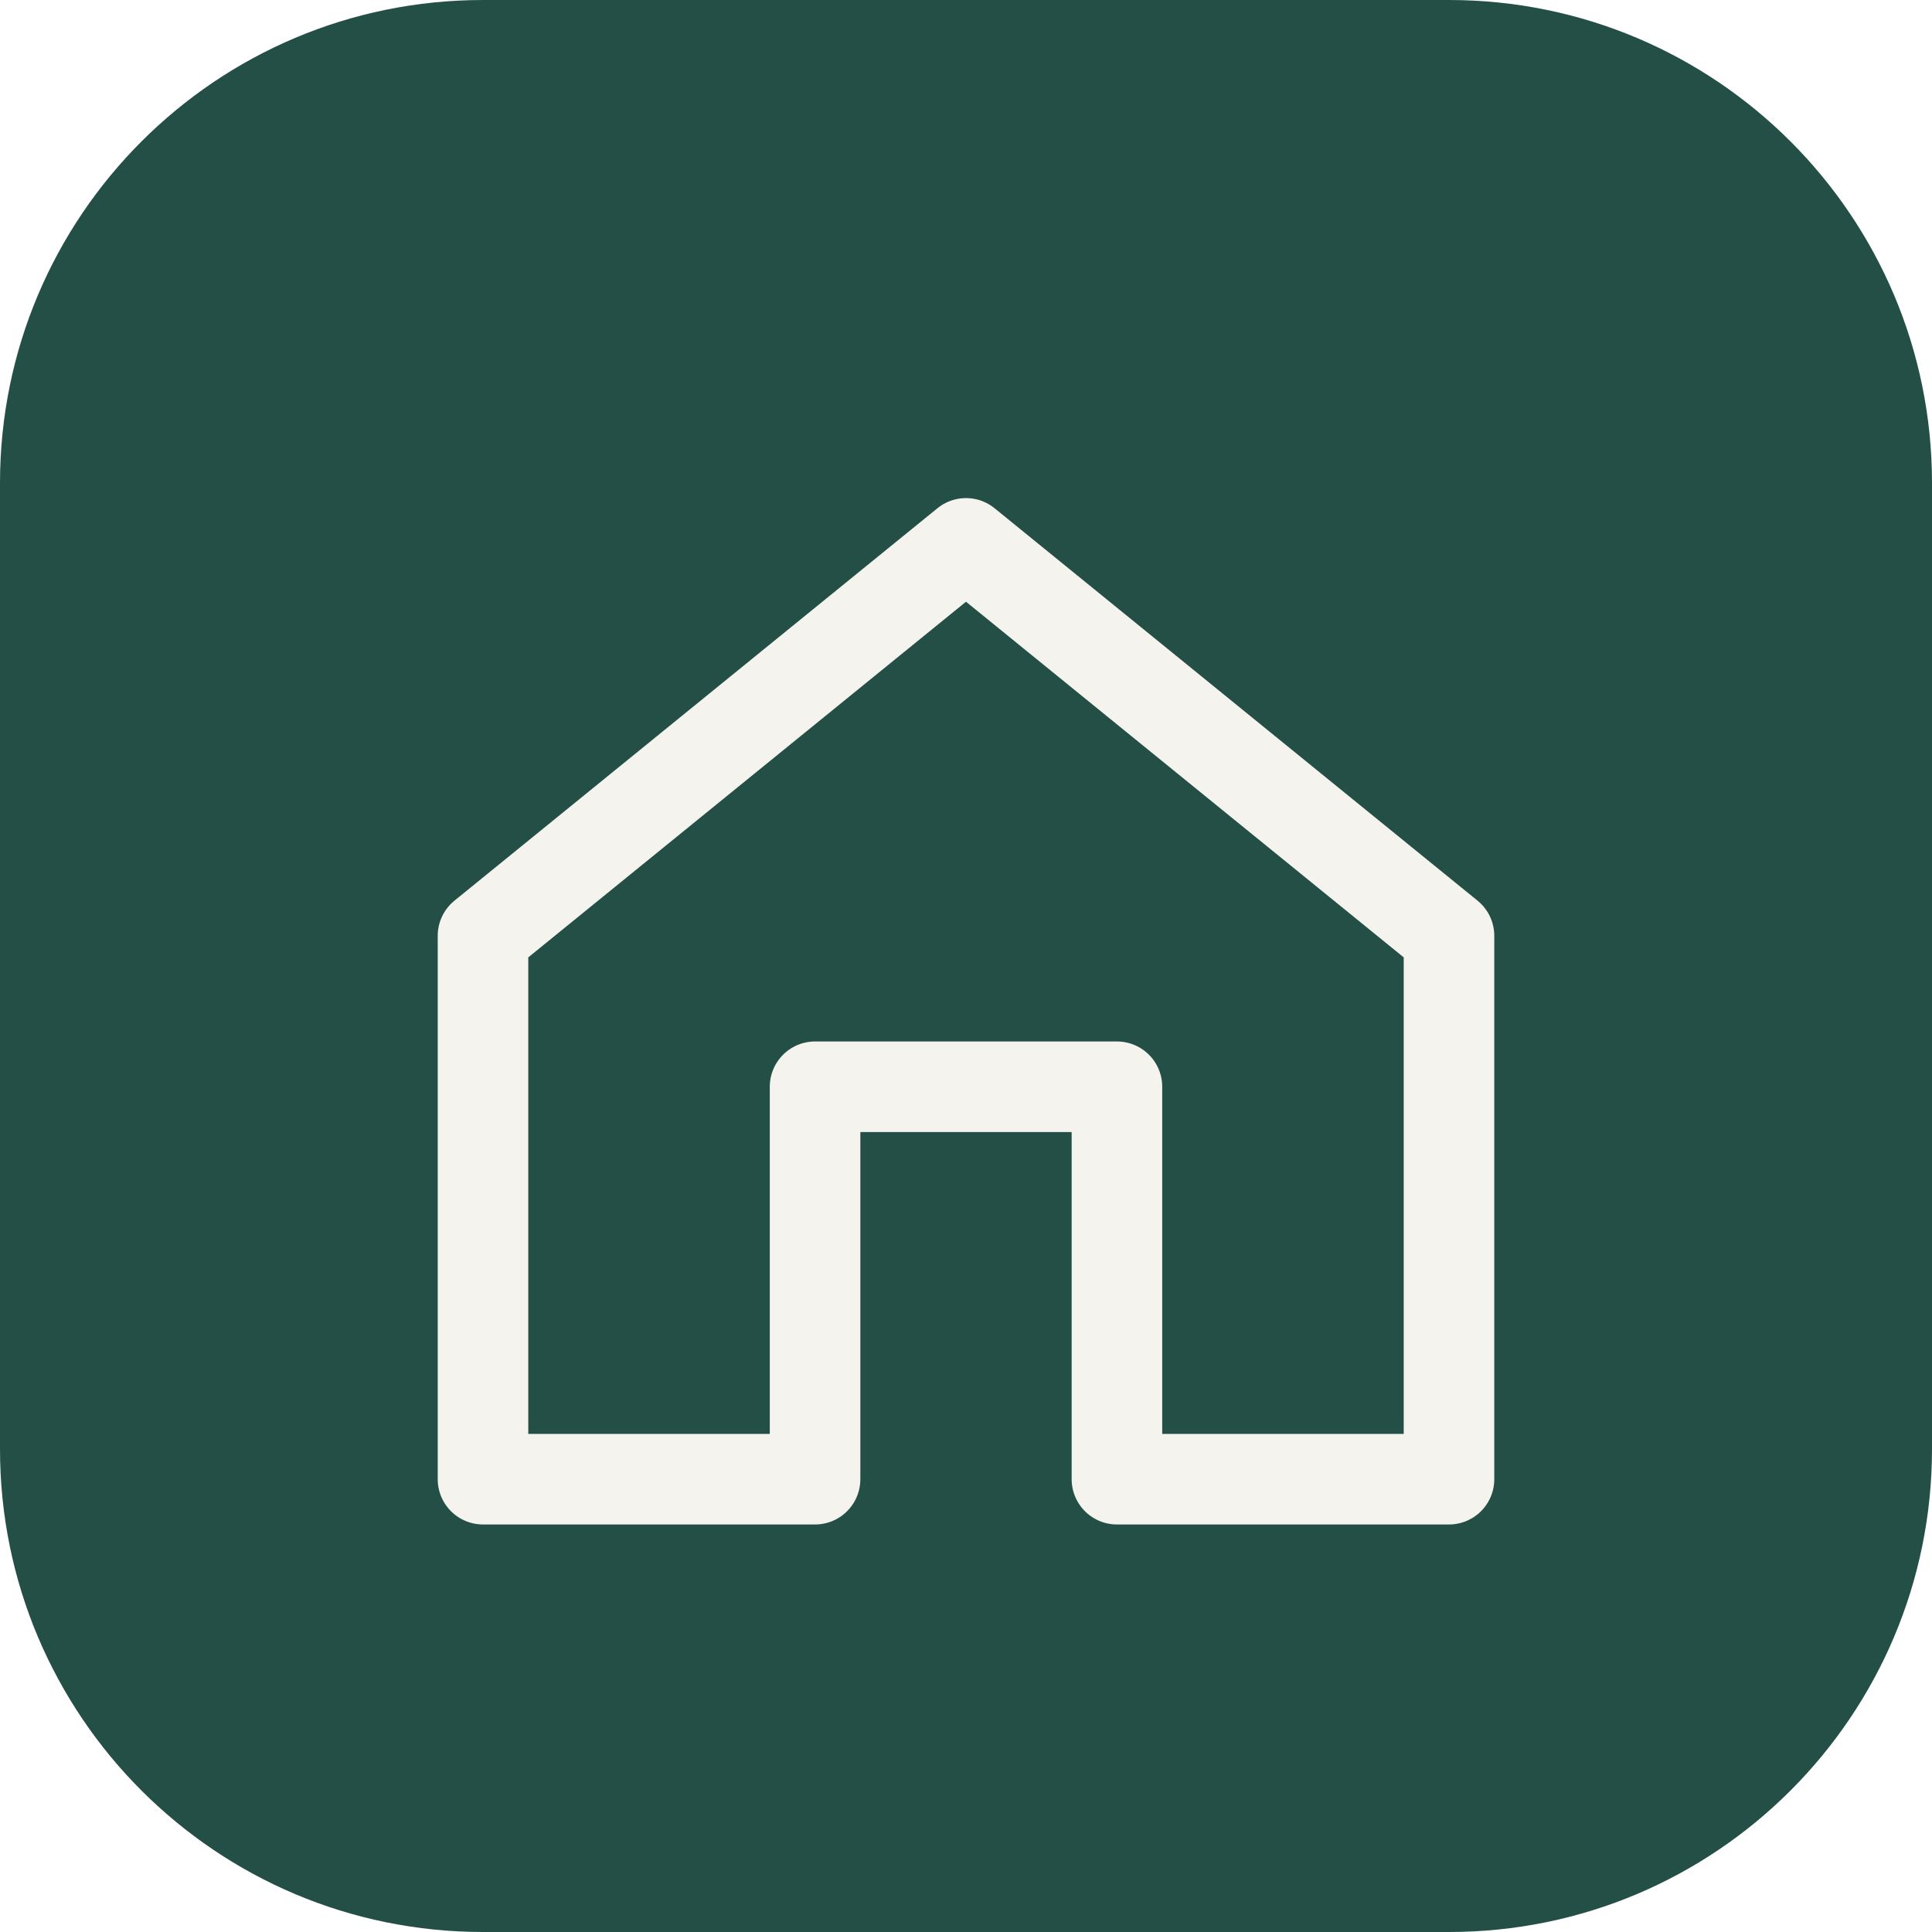
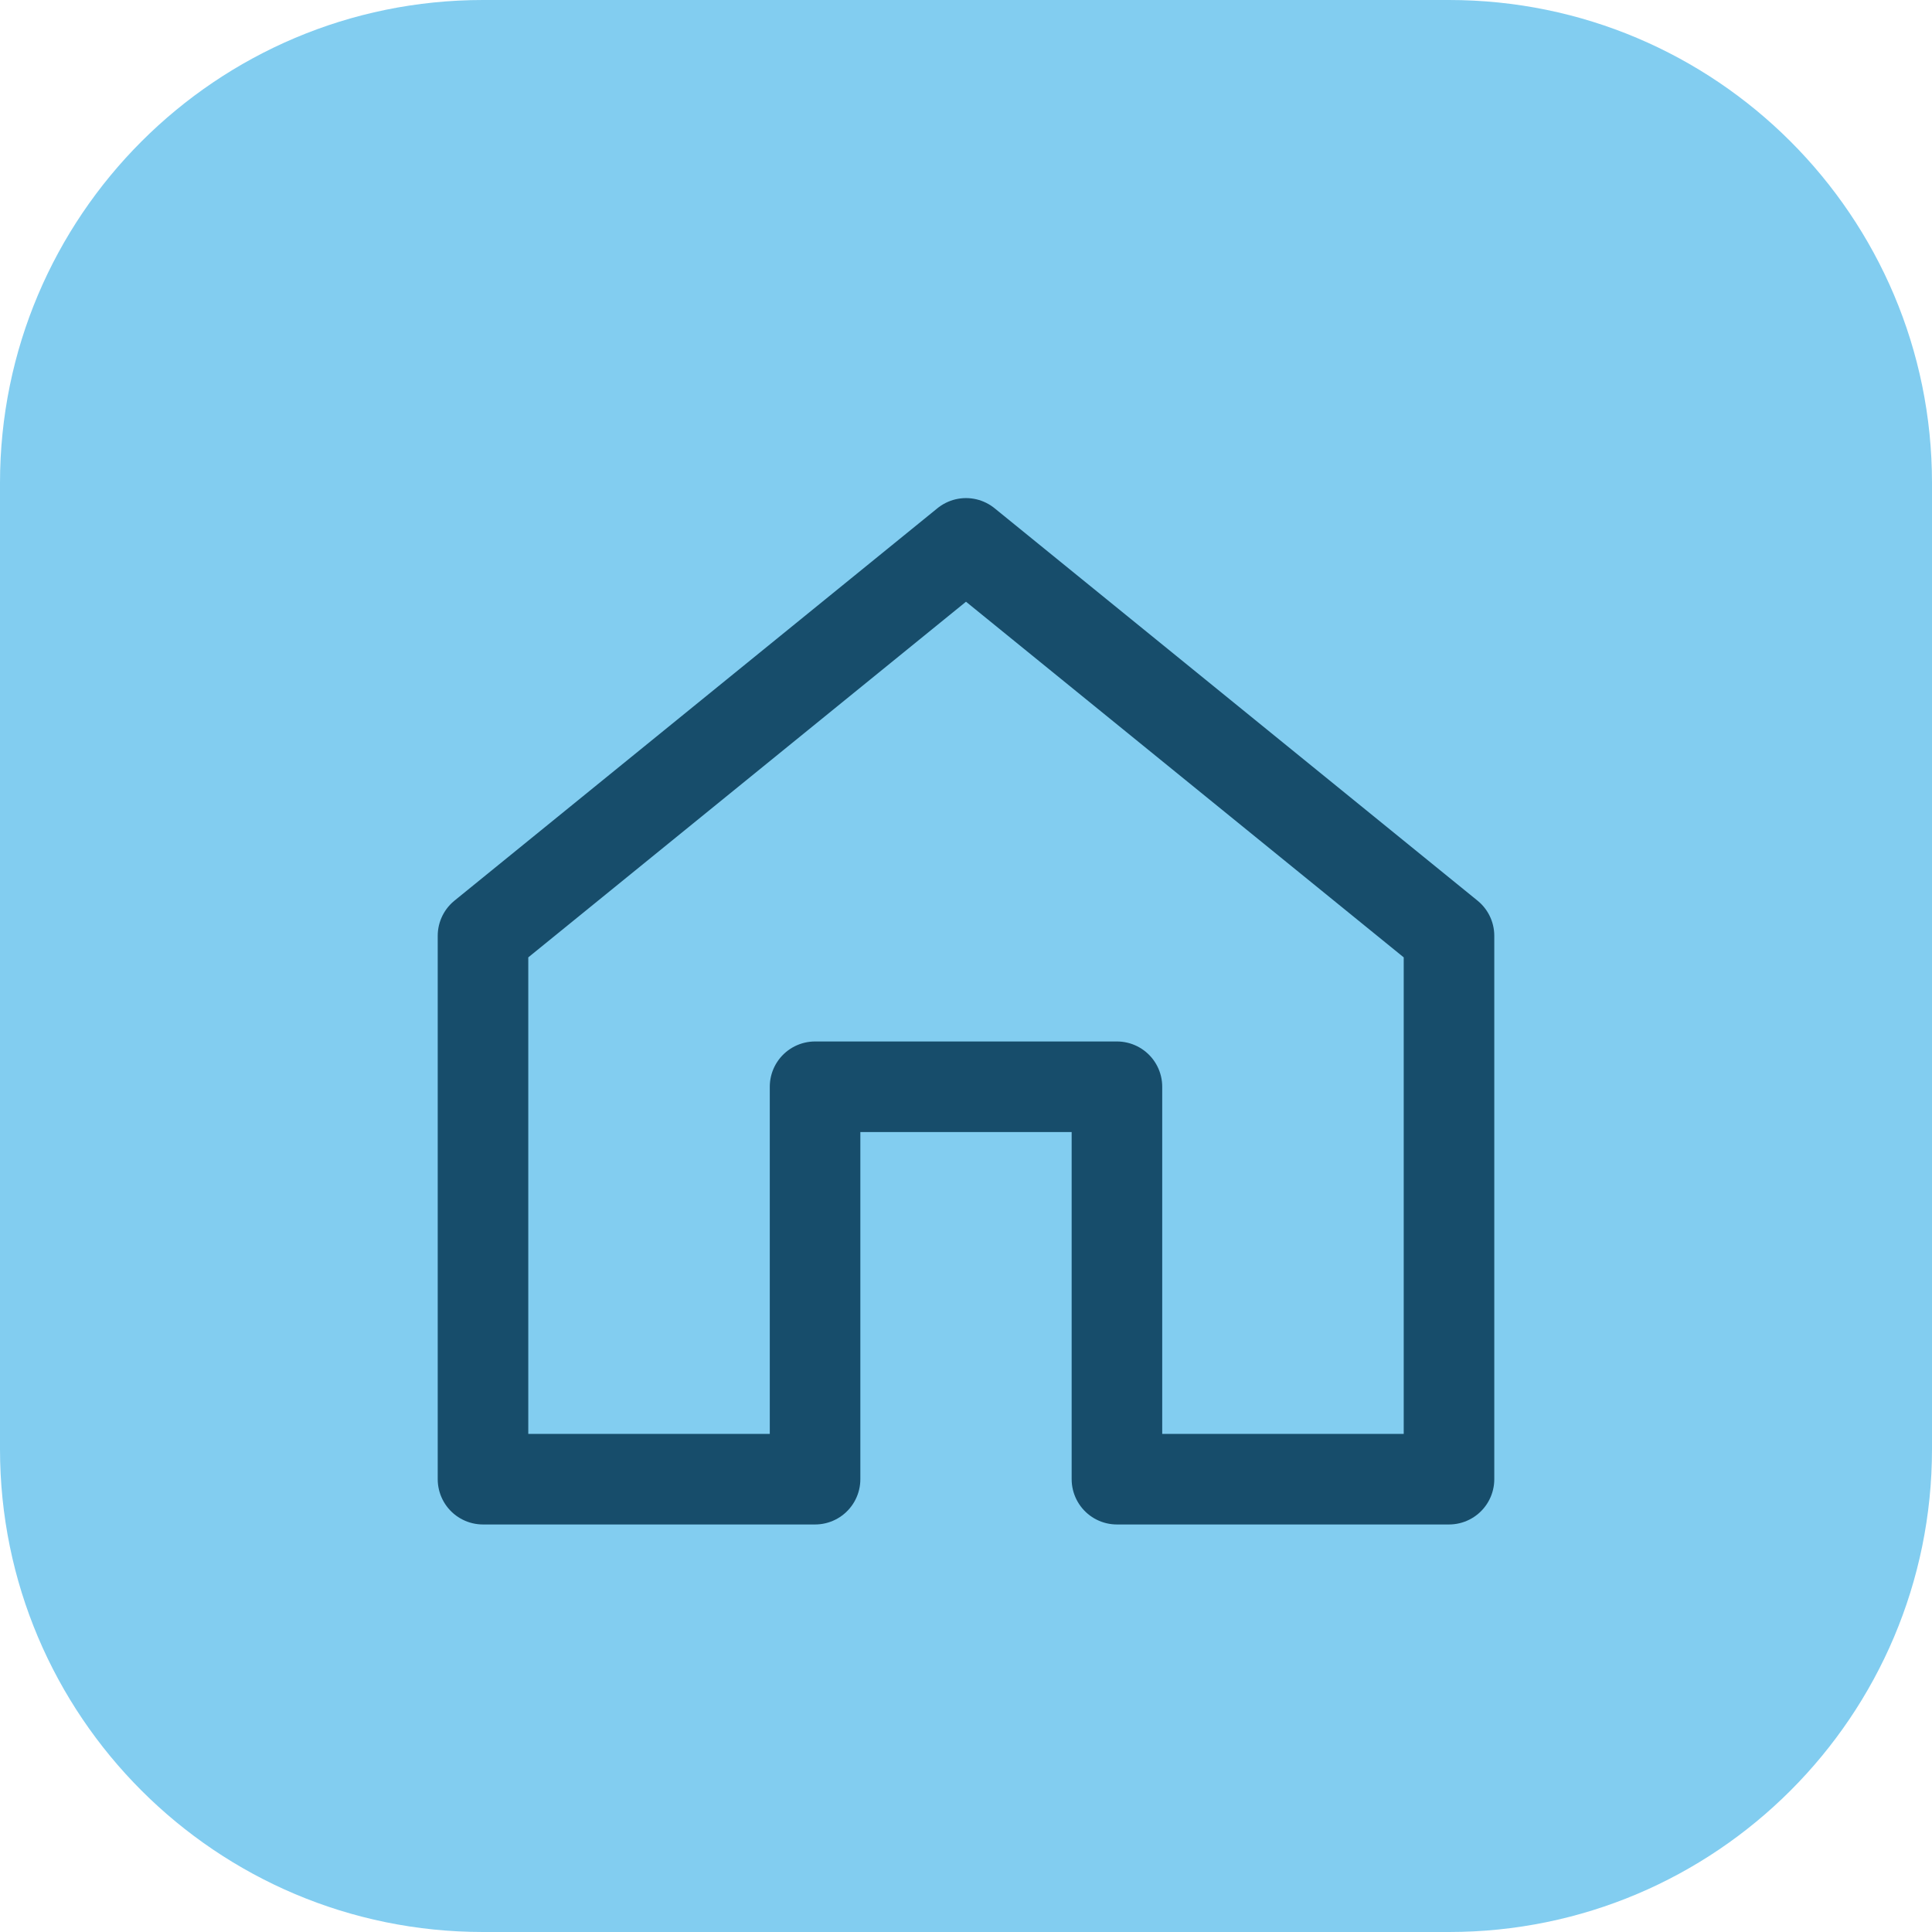
<svg xmlns="http://www.w3.org/2000/svg" viewBox="0 0 64 64">
-   <rect width="64" height="64" rx="16" fill="#244f47" />
-   <path d="M16 31 32 18l16 13v18H37V36H27v13H16Z" fill="none" stroke="#f5f3ed" stroke-width="3" stroke-linejoin="round" />
+   <rect width="64" height="64" rx="16" fill="#82cdf0" />
+   <path d="M16 31 32 18l16 13v18H37V36H27v13H16Z" fill="none" stroke="#174d6b" stroke-width="3" stroke-linejoin="round" />
</svg>
